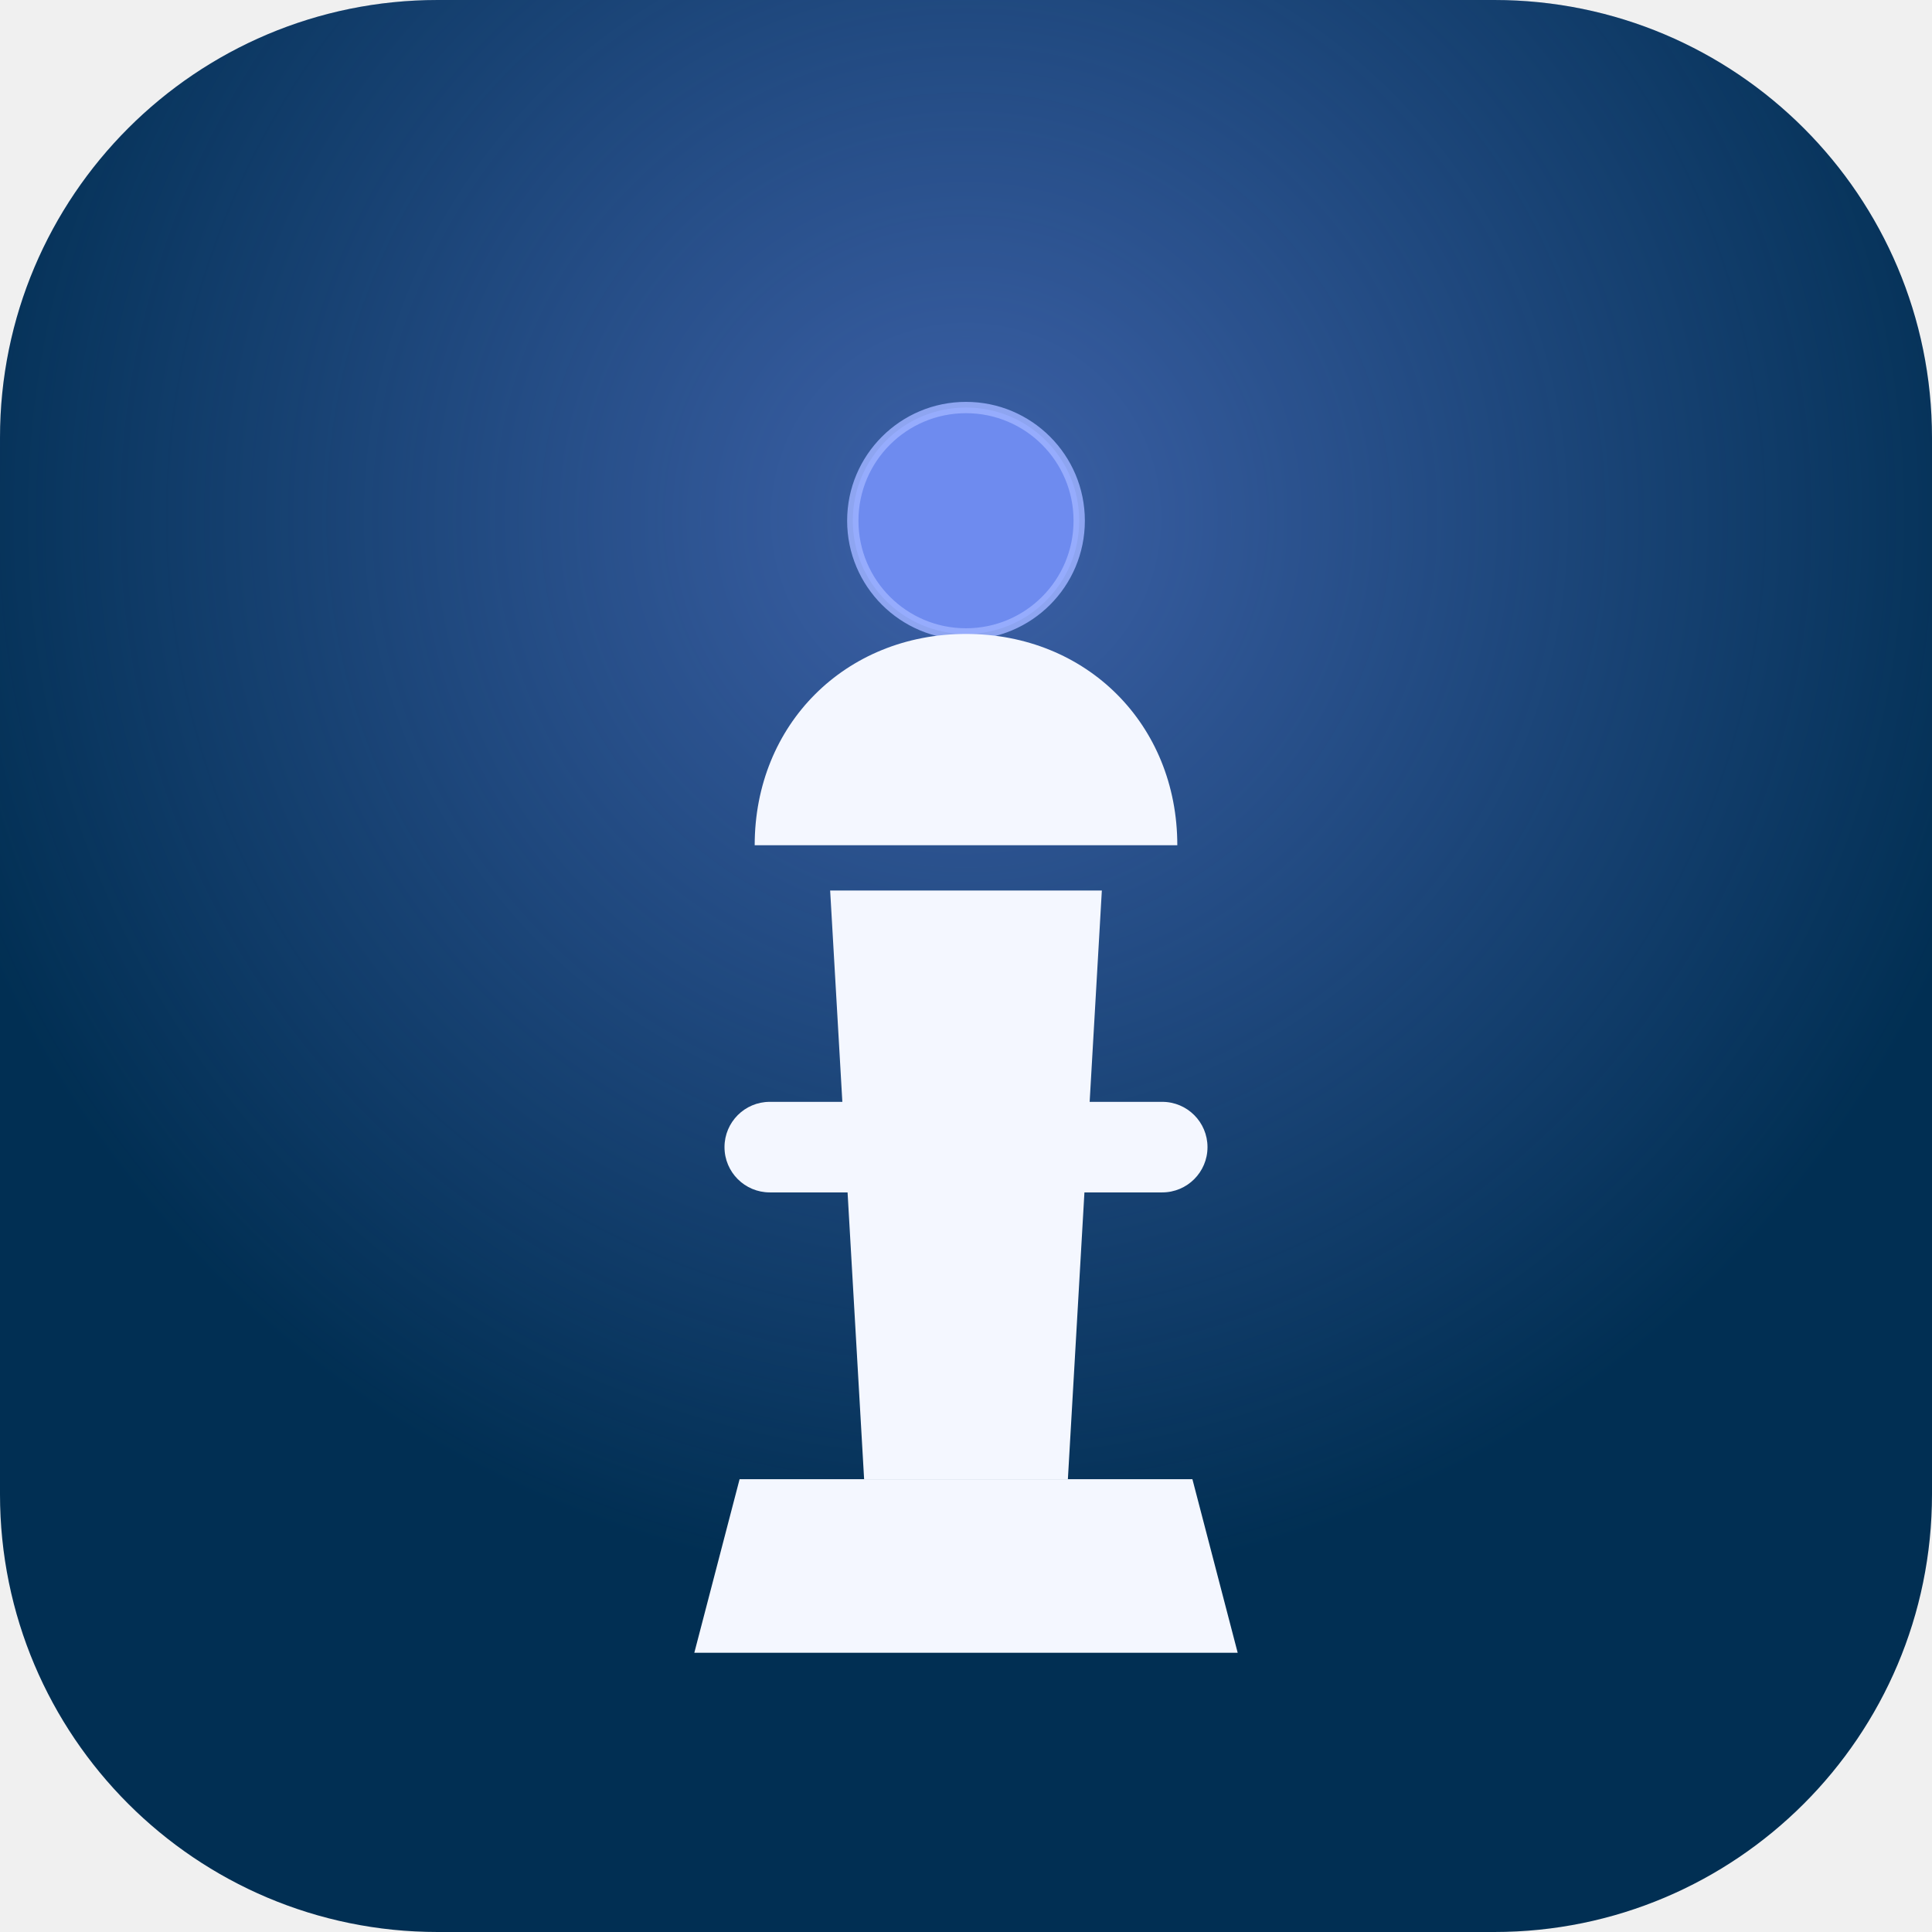
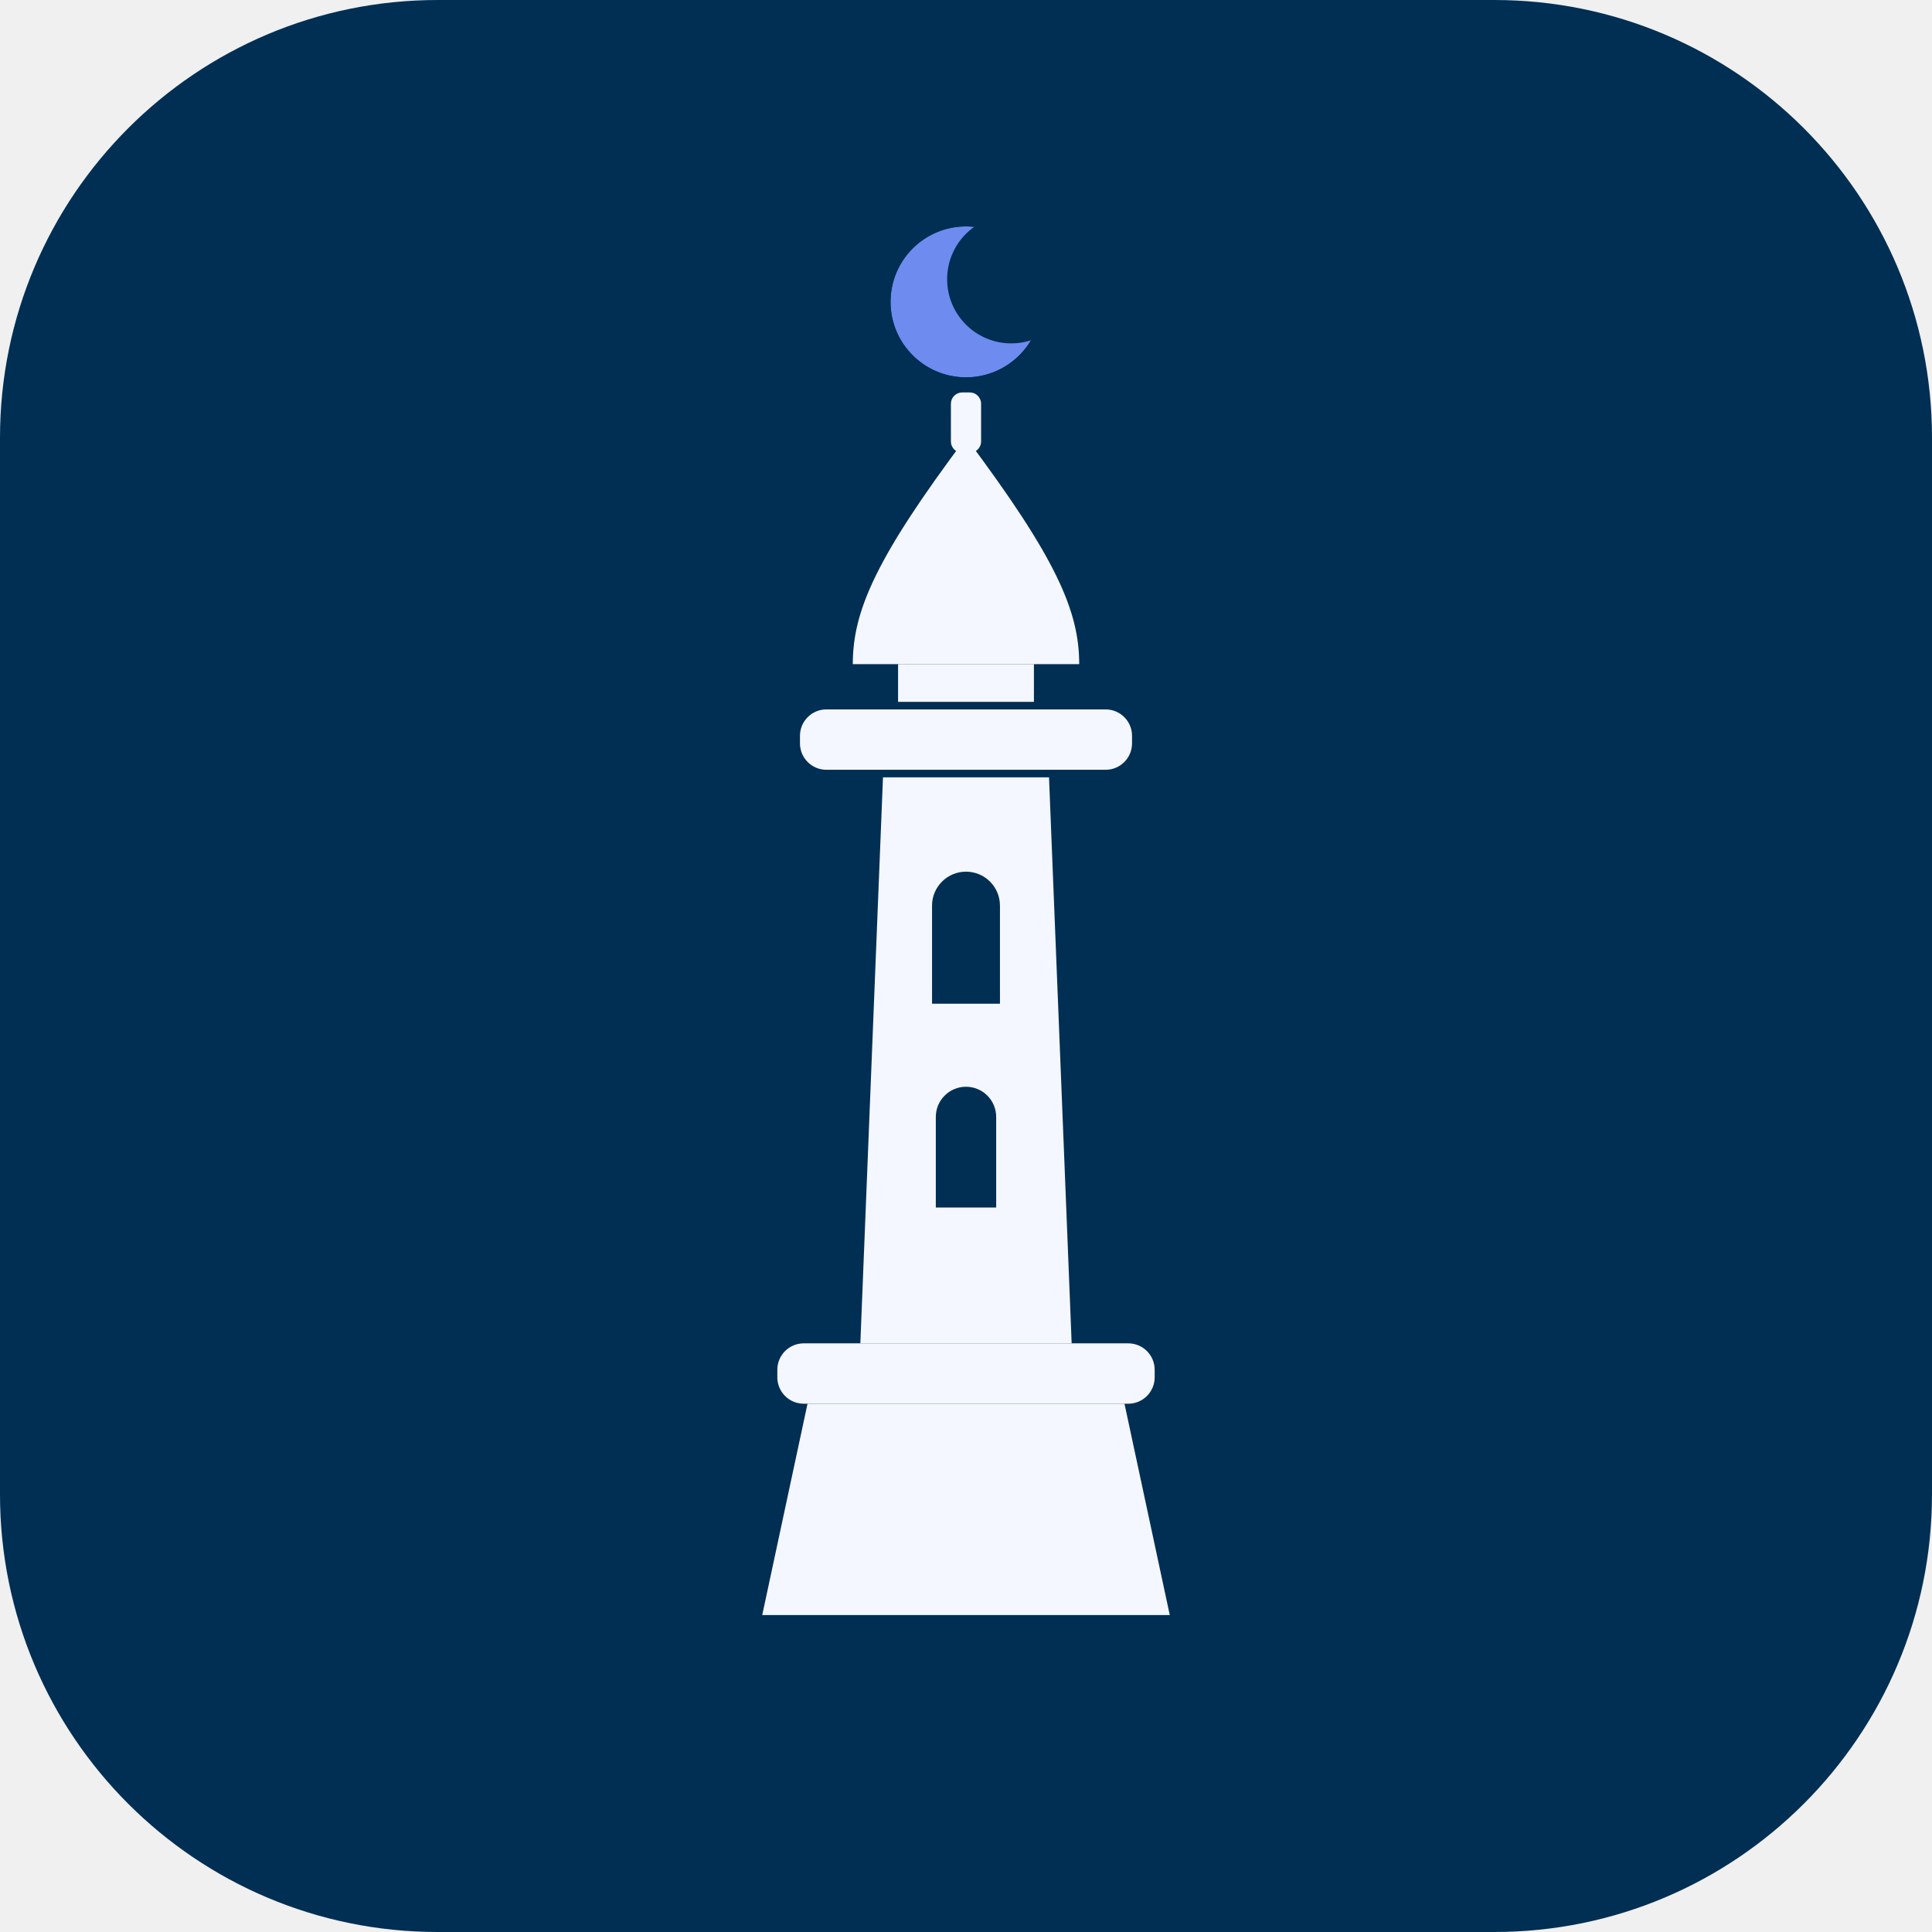
<svg xmlns="http://www.w3.org/2000/svg" width="512" height="512" viewBox="0 0 512 512">
  <defs>
-     <radialGradient id="glow" cx="50%" cy="27%" r="55%">
-       <stop offset="0%" stop-color="#6E8BEF" stop-opacity="0.55" />
-       <stop offset="100%" stop-color="#6E8BEF" stop-opacity="0" />
-     </radialGradient>
+     <mask id="cres">
+       <rect width="512" height="512" fill="black" />
+       <circle cx="256" cy="80" r="20" fill="white" />
+       <circle cx="268" cy="74" r="17" fill="black" />
+     </mask>
  </defs>
  <rect width="512" height="512" rx="116" fill="#012F53" />
-   <rect width="512" height="512" rx="116" fill="url(#glow)" />
-   <circle cx="256" cy="138" r="30" fill="#6E8BEF" />
-   <circle cx="256" cy="138" r="30" fill="none" stroke="#9DB2FF" stroke-width="3" opacity="0.85" />
+   <circle cx="256" cy="80" r="20" fill="#6E8BEF" mask="url(#cres)" />
  <g fill="#F4F7FF">
-     <path d="M256 168c-32 0-56 24-56 56h112c0-32-24-56-56-56z" />
-     <path d="M220 236h72l-9 156h-54z" />
-     <rect x="192" y="292" width="128" height="24" rx="12" />
-     <path d="M196 392h120l12 46H184z" />
+     <rect x="252" y="104" width="8" height="16" rx="3" />
+     <path d="M256 116 C232 148 226 162 226 176 L286 176 C286 162 280 148 256 116 Z" />
+     <rect x="238" y="176" width="36" height="10" />
+     <rect x="212" y="188" width="88" height="16" rx="7" />
+     <path d="M234 206 L278 206 L284 356 L228 356 Z" />
+     <rect x="206" y="356" width="100" height="16" rx="7" />
+     <path d="M214 372 L298 372 L310 428 L202 428 Z" />
+   </g>
+   <g fill="#012F53">
+     <path d="M247 240 a9 9 0 0 1 18 0 v26 h-18 z" />
+     <path d="M248 296 a8 8 0 0 1 16 0 v24 h-16 z" />
  </g>
</svg>
